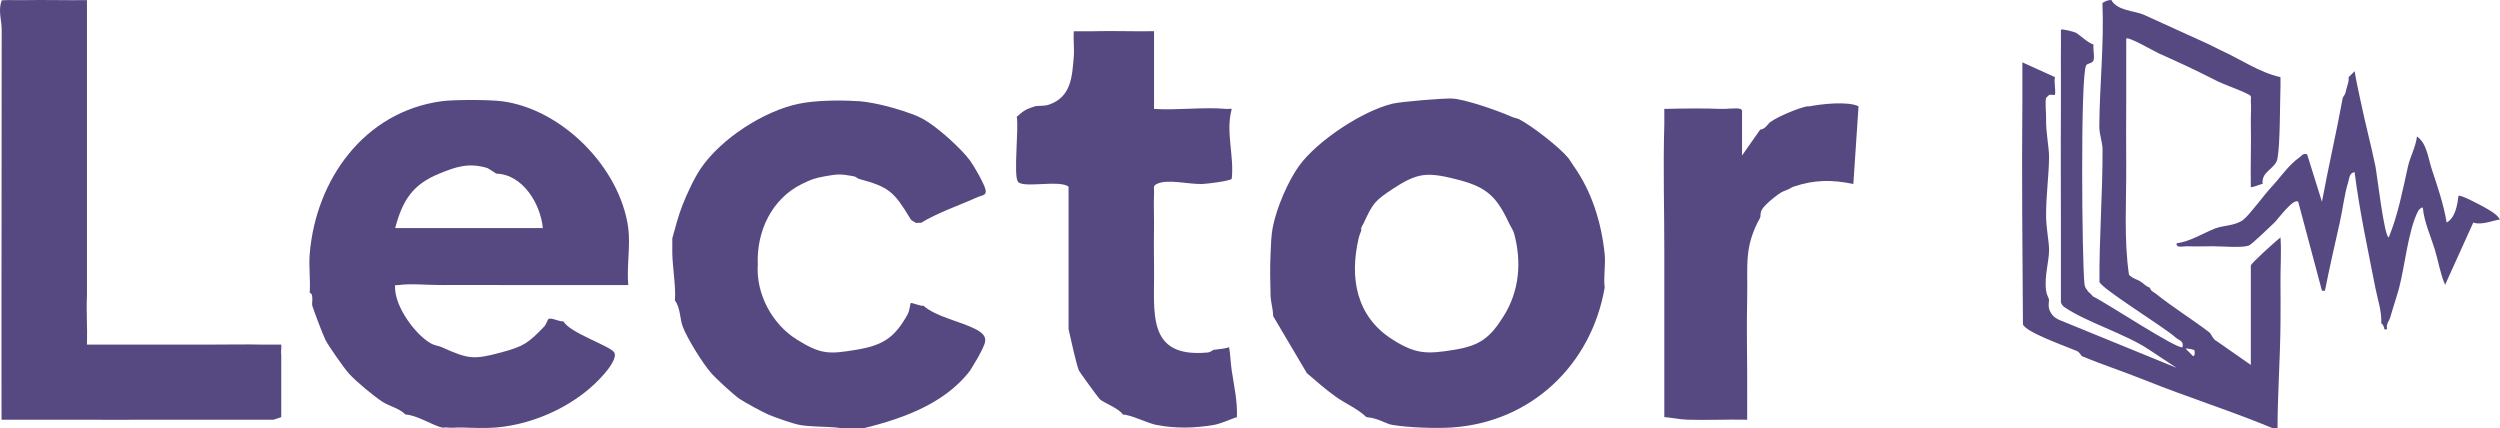
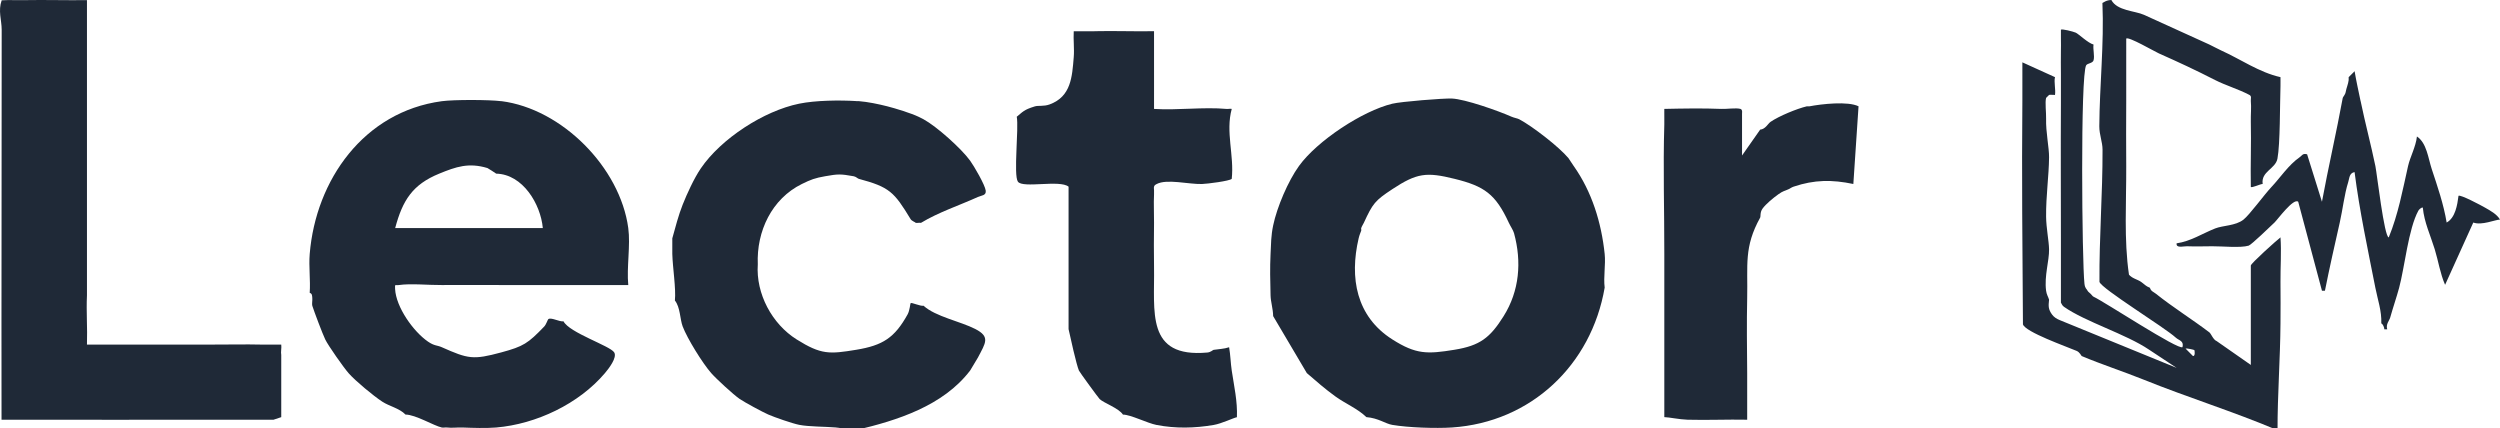
<svg xmlns="http://www.w3.org/2000/svg" id="Layer_1" version="1.1" viewBox="0 0 1174.66 200.9">
  <defs>
    <style>
      .st0 {
-         fill: #564981;
+         fill: #1F2937;
      }
    </style>
  </defs>
  <g>
    <path class="st0" d="M992.05,0c2.71,5.11,11.07,5.04,15.34,6.97,10.09,4.56,20.55,9.34,30.67,13.94,1.66.75,3.44,1.83,5.58,2.79,9.17,4.13,17.89,10.32,27.88,12.55-.04,1.39.05,2.79,0,4.18-.29,8.59-.12,27.15-1.43,34.12-.9,4.81-7.8,6.01-6.94,11.88-1.35.1-5.06,1.95-5.57,1.39-.2-10.2.24-20.47,0-30.66-.08-3.19.3-6.66,0-9.76-.1-1.06.59-2.29-.86-2.9-4.85-2.55-11.17-4.46-15.86-6.86-9.29-4.75-16.95-8.31-26.49-12.55-2.01-.89-14.33-8.07-15.33-6.96-.07,9.74.07,19.53,0,29.27-.08,10.2-.05,20.47,0,30.67.09,16.86-1.14,34.62,1.29,50.99,1.47,1.76,4.01,2.23,5.68,3.38,1.49,1.03,2.13,1.99,4.18,2.79.42,1.61,1.75,1.96,2.79,2.79,8.15,6.5,16.93,11.93,25.09,18.12.89.67,1.8,3.49,3.48,4.14l16.03,11.19v-46.7c0-.96,11.91-11.68,13.94-13.24.49,6.67-.06,14.11,0,20.91.06,6.48.05,13.03,0,19.52-.13,16.74-1.41,33.55-1.39,50.19-20.53-8.71-42.09-15.37-62.73-23.7-9.48-3.82-20.23-7.33-29.28-11.15-.19-.08-.9-1.8-2.39-2.43-4.76-2.03-24.14-8.87-25.22-12.47-.24-34.98-.6-70.02-.27-104.99.06-6.02-.05-12.09,0-18.12l15.33,6.96c-.57,2.16.39,5.89,0,8.36-.87.05-2.3-.21-2.79,0l-1.39,1.39c-.57,2.04.08,7.05,0,9.76-.18,6.27,1.44,13.67,1.39,18.12-.08,8.82-1.48,18.28-1.39,27.88.05,5.39,1.32,11.47,1.39,15.34.11,5.5-2.32,12.53-1.39,19.52.24,1.82.99,2.81,1.39,4.18-.34,3.09-.38,4.52,1.39,6.97.91,1.26,2.17,2.03,3.59,2.62l54.95,22.46-13-8.59c-10.83-7.31-29.86-13.05-39.89-20.08-.9-.63-1-1.26-1.47-1.98v-29.28c0-21.35-.13-42.78,0-64.13v-4.18c.01-3.25-.03-6.51,0-9.76.03-3.71-.11-7.45,0-11.15.1-3.24-.08-6.52,0-9.75.46-.49,5.73.85,6.96,1.39,1.4.62,5.8,4.94,8.36,5.58-.32,2.28.58,5.32.03,7.37-.4,1.48-2.84,1.4-3.47,2.37-2.8,4.31-1.97,92.49-.82,102.64.27,2.35,1.04,2.36,1.48,3.33.2.44.96.97,1.39,1.39.47.4.9,1.17,1.39,1.39,5.02,2.29,40.08,25.36,41.82,23.69.7-3.02-1.68-3.09-3.18-4.47-5.25-4.83-35.01-23.03-35.85-26.19-.15-20.82,1.5-41.23,1.45-62.09,0-3.63-1.54-7.05-1.52-11.03.13-19.32,2.29-38.57,1.46-57.92.22,0,1.76-1.4,4.18-1.39h.02ZM1031.07,164.51c-.15-.15-3.4-.96-4.15-.72l3.46,3.49c1.21.18.79-2.67.68-2.77h.01Z" />
    <path class="st0" d="M1109.15,47.4c2.12,10.28,4.86,20.49,6.97,30.67.69,3.34,4.16,33.43,6.27,33.47,4.41-10.75,6.52-22.18,9.06-33.47.98-4.35,3.64-9.05,4.18-13.94,4.6,3.04,5.27,10.16,6.97,15.34,2.7,8.2,5.59,16.52,6.99,25.09,4.07-2.19,5.04-8.3,5.57-12.55.81-.74,10.69,4.51,12.53,5.58,2.49,1.44,5.48,3.02,6.97,5.58-2.22.03-8.6,2.88-12.55,1.39l-13.25,29.27c-2.32-5.3-3.18-11.23-4.87-16.72-1.98-6.45-4.95-12.68-5.59-19.52-.38-.39-1.74.74-2.09,1.38-4.7,8.56-6.43,26.58-9.05,36.26-1.19,4.42-2.88,9.27-4.18,13.94-.42,1.52-2.16,3.17-1.41,5.57h-1.35c0-.9-.72-2.56-1.43-2.78.24-5.76-1.7-11.2-2.79-16.73-3.55-18.04-7.44-36.1-9.77-54.37-2.5.43-2.39,2.82-2.98,4.68-1.8,5.65-2.61,12.99-3.98,19.02-2.41,10.65-4.84,21.35-6.97,32.06-.46-.03-.93.03-1.39,0l-11.16-41.82c-2.19-1.95-9.64,8.31-11.14,9.75-1.94,1.86-10.92,10.51-12.14,10.87-3.9,1.16-12.43.25-17.14.29-3.93.03-7.93.15-11.87,0-1.68-.06-5.18,1.05-4.85-1.38,6.57-.93,12.15-4.63,18.11-6.99,3.7-1.46,9.54-1.2,13.29-4.13,2.9-2.27,9.81-11.8,13.2-15.38,4.13-4.37,7.91-10.25,13.22-13.96,1.19-.83,1.39-1.93,3.5-1.37l6.97,22.3c3.01-16.33,6.78-32.44,9.77-48.79.08-.46,1.19-1.52,1.39-2.79.31-1.87,1.18-3.69,1.39-5.58.05-.46-.04-.93,0-1.39l2.79-2.79c.81,4.79,1.82,9.23,2.79,13.94h.02Z" />
  </g>
  <g>
    <path class="st0" d="M11.65.06C21.36-.12,31.14.19,40.86.06c-.04,2.43.02,4.87,0,7.3-.03,4.05,0,8.12,0,12.17,0,2.43,0,4.87,0,7.3v1.22c-.04,8.91,0,17.87,0,26.77,0,7.29,0,14.62,0,21.91v62.06c-.37,7.66.27,15.46,0,23.13,9.32.02,18.68-.05,28,0s18.68-.05,27.99,0,17.88-.22,26.77,0c.41,0,.81-.02,1.22,0,2.43.09,4.89-.08,7.31,0,.22,1.53-.3,3.48,0,4.87v29.21c-.19.02-2.76.94-3.65,1.22h-60.85c-8.91,0-17.87.07-26.77,0-9.31-.07-18.68.07-27.99,0-4.05-.03-8.12.03-12.17,0-.1-61.05.1-122.14.07-183.21C.79,9.29-.98,5.15.79.14,4.4-.08,8.06.14,11.67.07h-.02Z" />
    <path class="st0" d="M514.25,14.66c9.3-.22,18.68.16,27.99,0,.01,4.05-.02,8.12,0,12.17.05,8.1-.03,16.25,0,24.35,11.03.71,23.21-.99,34.08,0,.77.07,2-.2,2.43,0-2.97,10.84,1.21,21.8,0,32.86-1,1.01-11.49,2.35-14,2.42-6.3.17-16.47-2.53-21.29.02-.67.35-.92.44-1.22,1.22-.19.51.08,1.66,0,2.43-.04.4.02.81,0,1.22-.23,4.42.05,8.95,0,13.39-.07,6.85-.12,13.88,0,20.69.38,20.9-4.06,42.85,25.05,40.21,1.63-.15,2.57-1.2,2.94-1.26,2.42-.39,4.9-.41,7.29-1.22.62,3.56.7,7.43,1.23,10.96,1.08,7.24,2.75,14.49,2.43,21.91-1.62.29-7.07,2.99-10.95,3.65-8.97,1.52-17.79,1.72-26.77,0-4.35-.83-12.24-4.89-15.82-4.87-2.01-3.06-8.99-5.44-10.95-7.3-.6-.57-9.41-12.63-9.74-13.39-1.16-2.67-4.06-15.72-4.87-19.47v-65.72c.1-.38-.07-.83,0-1.22-4.15-3.37-21.53.91-23.81-2.36-2.14-3.07.49-25.11-.53-30.5,2.88-2.32,3.2-3.24,8.52-4.87,1.62-.5,4.11.12,6.96-.93,10.07-3.71,10.53-12.97,11.29-22.19.33-4-.24-8.16,0-12.18,3.23-.05,6.51.08,9.74,0v-.02Z" />
    <path class="st0" d="M235.57,47.52c28.5,3.63,55.79,31.21,59.63,59.63,1.1,8.14-.81,18.37,0,26.78-10.13.02-20.3-.04-30.43,0-9.72.03-19.49-.03-29.21,0-9.31.03-18.68-.11-27.99,0-6.06.07-14.54-.82-20.12,0-1.82.27-1.93-.72-1.81,1.83.41,8.53,8.55,19.99,15.44,24.74,3.03,2.09,4.3,1.66,6.49,2.64,12.42,5.51,14.68,6.04,27.99,2.43,10.43-2.82,12.52-4.21,20.15-12.15.95-.99,1.65-3.33,1.96-3.51,1.48-.86,5.1,1.36,7.1,1.06,2.66,5.33,21.8,11.49,23.8,14.57,1.58,2.43-2.67,7.8-4.33,9.77-12.24,14.46-32.31,23.96-51.11,25.56-4.77.4-10.94.19-15.82,0-2.36-.09-5.07.29-7.3,0-.79-.1-1.73.15-2.43,0-3.72-.81-12.32-6.07-17.04-6.08-2.97-3.02-7.53-3.85-10.95-6.08-4.16-2.72-12.6-9.72-15.82-13.39-2.3-2.62-9.58-12.96-10.95-15.82-1.3-2.71-5.14-12.89-6.08-15.82-.26-.82.11-2.52,0-3.65-.1-1.03-.02-2.1-1.22-2.43.41-5.95-.49-12.34,0-18.25,2.85-34.76,25.43-66.85,62.06-71.8,5.72-.77,22.22-.74,27.99,0v-.03ZM206.37,81.59c-12.51,5.12-17.19,12.47-20.69,25.56h69.37c-1.02-11.25-9.4-25.28-21.91-25.56-.17-.18-3.88-2.56-4.11-2.63-8.83-2.65-14.7-.63-22.66,2.63Z" />
    <path class="st0" d="M873.26,49.95l-2.44,36.5c-10.04-2.1-18.34-2.01-27.98,1.22-1.06.35-1.63.83-2.43,1.22-2.06.97-2.49.73-4.87,2.43s-5.77,4.49-7.37,6.68c-1.3,1.77-.8,3.64-1.15,4.28-7.67,13.88-5.74,22.1-6.08,37.73-.26,11.71-.09,23.57,0,35.29.05,6.88-.04,13.81,0,20.69v1.22c-9.3-.19-18.69.26-27.99,0-3.83-.11-8.58-1.16-10.95-1.22v-20.69c0-18.64-.02-37.34,0-55.98.03-20.26-.61-40.63,0-60.85.04-1.21-.04-2.44,0-3.65s-.06-2.44,0-3.65c8.93-.19,17.84-.36,26.78,0,2.66.11,6.81-.57,8.94-.02,1.29.34.69,2.38.8,2.45v19.47l8.52-12.16c2.46-.2,3.66-2.82,4.87-3.65,3.92-2.71,12.43-6.21,17.04-7.3.38-.09.83.08,1.22,0,5.67-1.1,18.14-2.51,23.12,0h-.03Z" />
    <path class="st0" d="M402.29,47.52c.4.02.81-.03,1.22,0,4.32.35,9.19,1.37,13.39,2.43,3.77.95,11.25,3.27,14.6,4.87.76.36,1.7.82,2.43,1.22,6.2,3.39,17.73,13.71,21.91,19.47,1.82,2.51,7,11.4,7.32,14.07.28,2.36-1.98,2.2-3.67,2.97-8.88,4.03-18.37,7.1-26.77,12.17-.69-.16-1.66.11-2.43,0-.21-.35-1.88-.84-2.44-1.77-7.76-12.8-9.88-15.04-24.33-18.92-.54-.14-1.3-1.02-2.43-1.22-6.25-1.11-7.24-1.08-13.39,0-4.75.83-6.68,1.55-10.95,3.65-14.1,6.95-21.35,22.19-20.69,37.73-.95,13.86,6.7,28.04,18.25,35.29s15.46,6.93,27.99,4.87,18.05-5.64,24.15-16.63c1.03-1.86,1.22-5.1,1.42-5.29.46-.43,4.65,1.56,6.07,1.22,5.57,5.12,17.35,7.34,24.34,10.95,7.08,3.66,4.85,6.43,1.22,13.39-.24.47-3.43,5.79-3.65,6.08-12.69,16.67-34.39,23.5-53.55,27.99-1.04.24-2.57-.22-3.65,0-2-.6-3.99-1.04-6.08-1.22-4.95-.42-12.46-.31-17.04-1.22-3.22-.64-11.49-3.51-14.6-4.87-2.62-1.14-11.06-5.71-13.39-7.3-2.9-1.98-11.02-9.46-13.39-12.17-4.11-4.71-11.19-16.14-13.39-21.91-1.29-3.4-1.1-9-3.65-12.17.56-5.71-1.04-15.28-1.22-21.91-.02-.81,0-1.62,0-2.43v-4.87c1.43-5.16,2.9-10.86,4.87-15.82,2.08-5.24,5.38-12.43,8.52-17.04,9.54-14.01,29.64-27.04,46.24-30.42,7.7-1.57,18.87-1.7,26.77-1.22v.03Z" />
    <path class="st0" d="M710.18,54.82c1.23.55,2.84.79,3.65,1.22,6.13,3.22,18.74,13,23.12,18.25.26.32,1.7,2.62,2.43,3.65,8.61,12.14,13.06,26.69,14.6,41.38.52,5-.63,10.92,0,15.82-6.27,36.37-34.6,63.26-71.8,65.72-7.66.5-20.46.06-27.99-1.22-3.31-.56-6.45-3.17-12.17-3.65-4.15-4.01-9.81-6.29-14.6-9.74-4.72-3.4-9.01-7.16-13.39-10.95l-15.82-26.77c-.07-3.61-1.15-6.63-1.22-9.74-.16-6.97-.33-12.74,0-19.47.24-4.83.2-8.51,1.22-13.39,1.79-8.59,7.02-20.89,12.17-27.99,8.57-11.82,29.77-25.8,43.81-29.21,4.12-1,23.93-2.59,27.99-2.43,6.11.23,21.9,5.8,27.99,8.52h.01ZM654.2,88.89c-8.2,5.4-9.17,6.7-13.39,15.82-.36.78-.81,1.33-1.22,2.43-.13.35.12.85,0,1.22-.43,1.29-.8,1.87-1.22,3.65-4.32,18.49-1.17,36.66,15.82,47.46,11.19,7.12,16.48,6.94,29.21,4.87,11.92-1.94,16.69-5.55,23.12-15.82,7.41-11.83,8.54-25.51,4.87-38.94-.39-1.43-1.73-3.35-2.43-4.87-6.26-13.56-11.52-17.23-25.56-20.69-13.23-3.27-17.67-2.72-29.21,4.87h0Z" />
  </g>
</svg>
